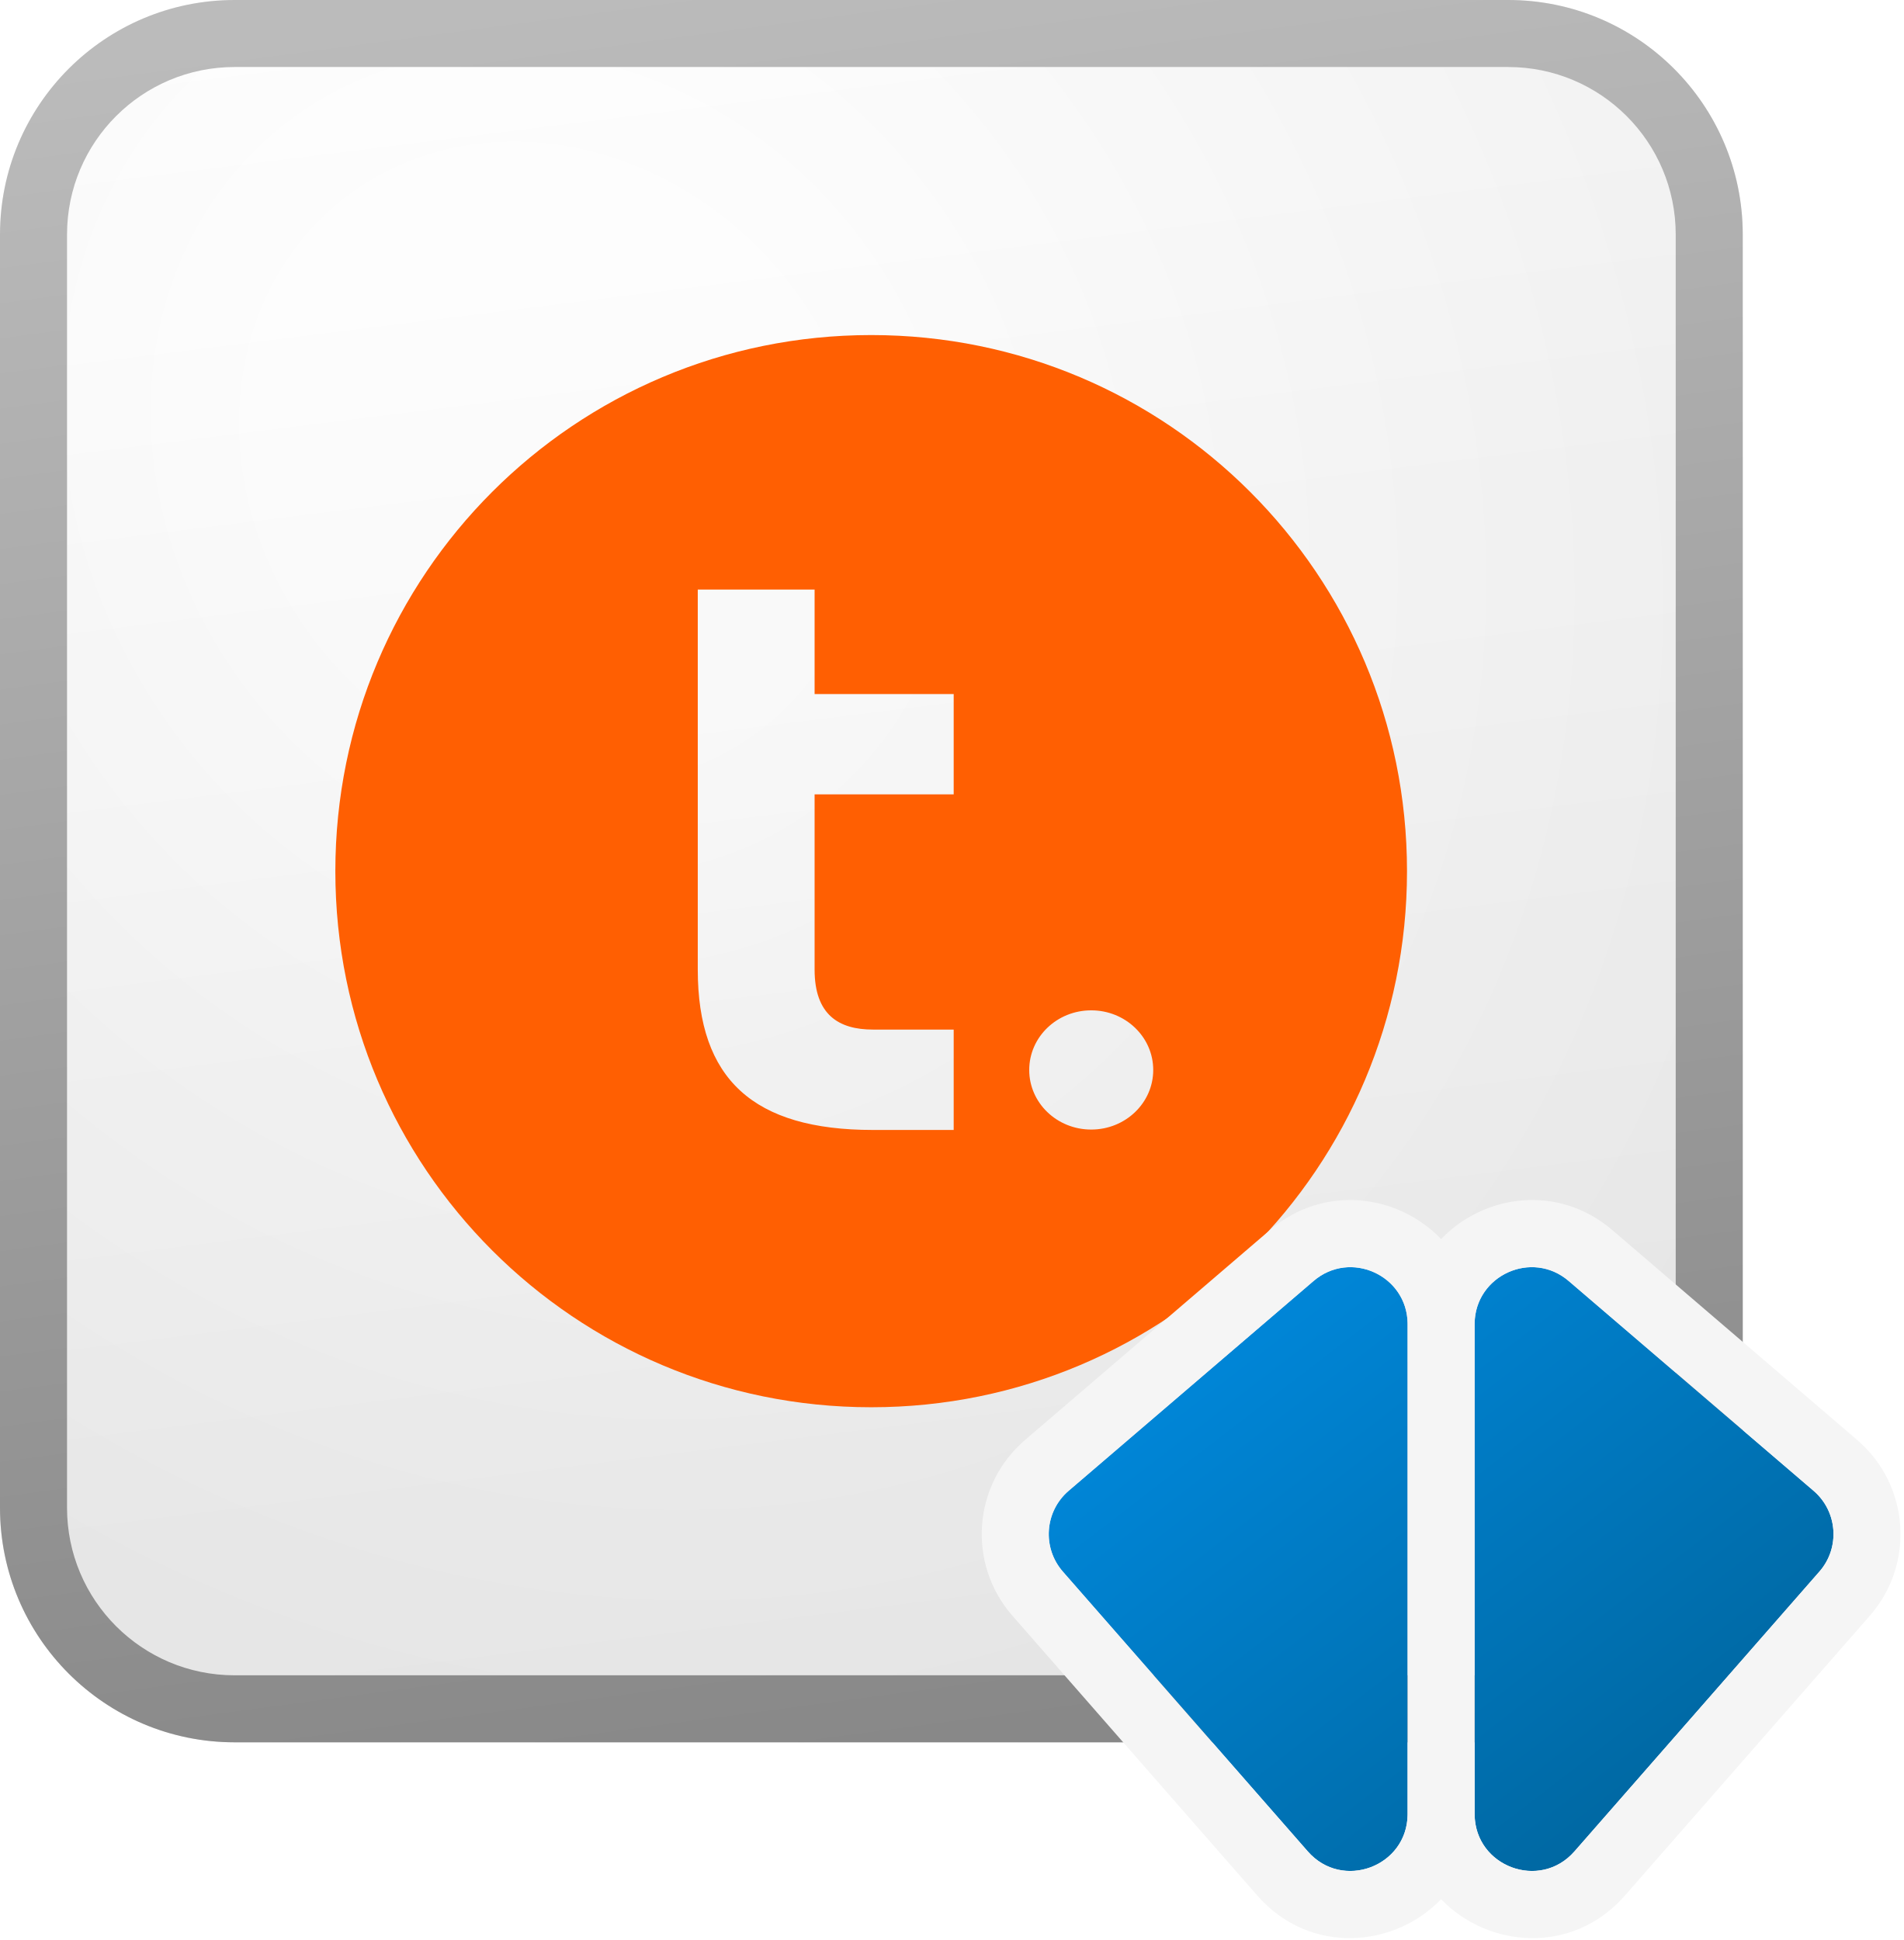
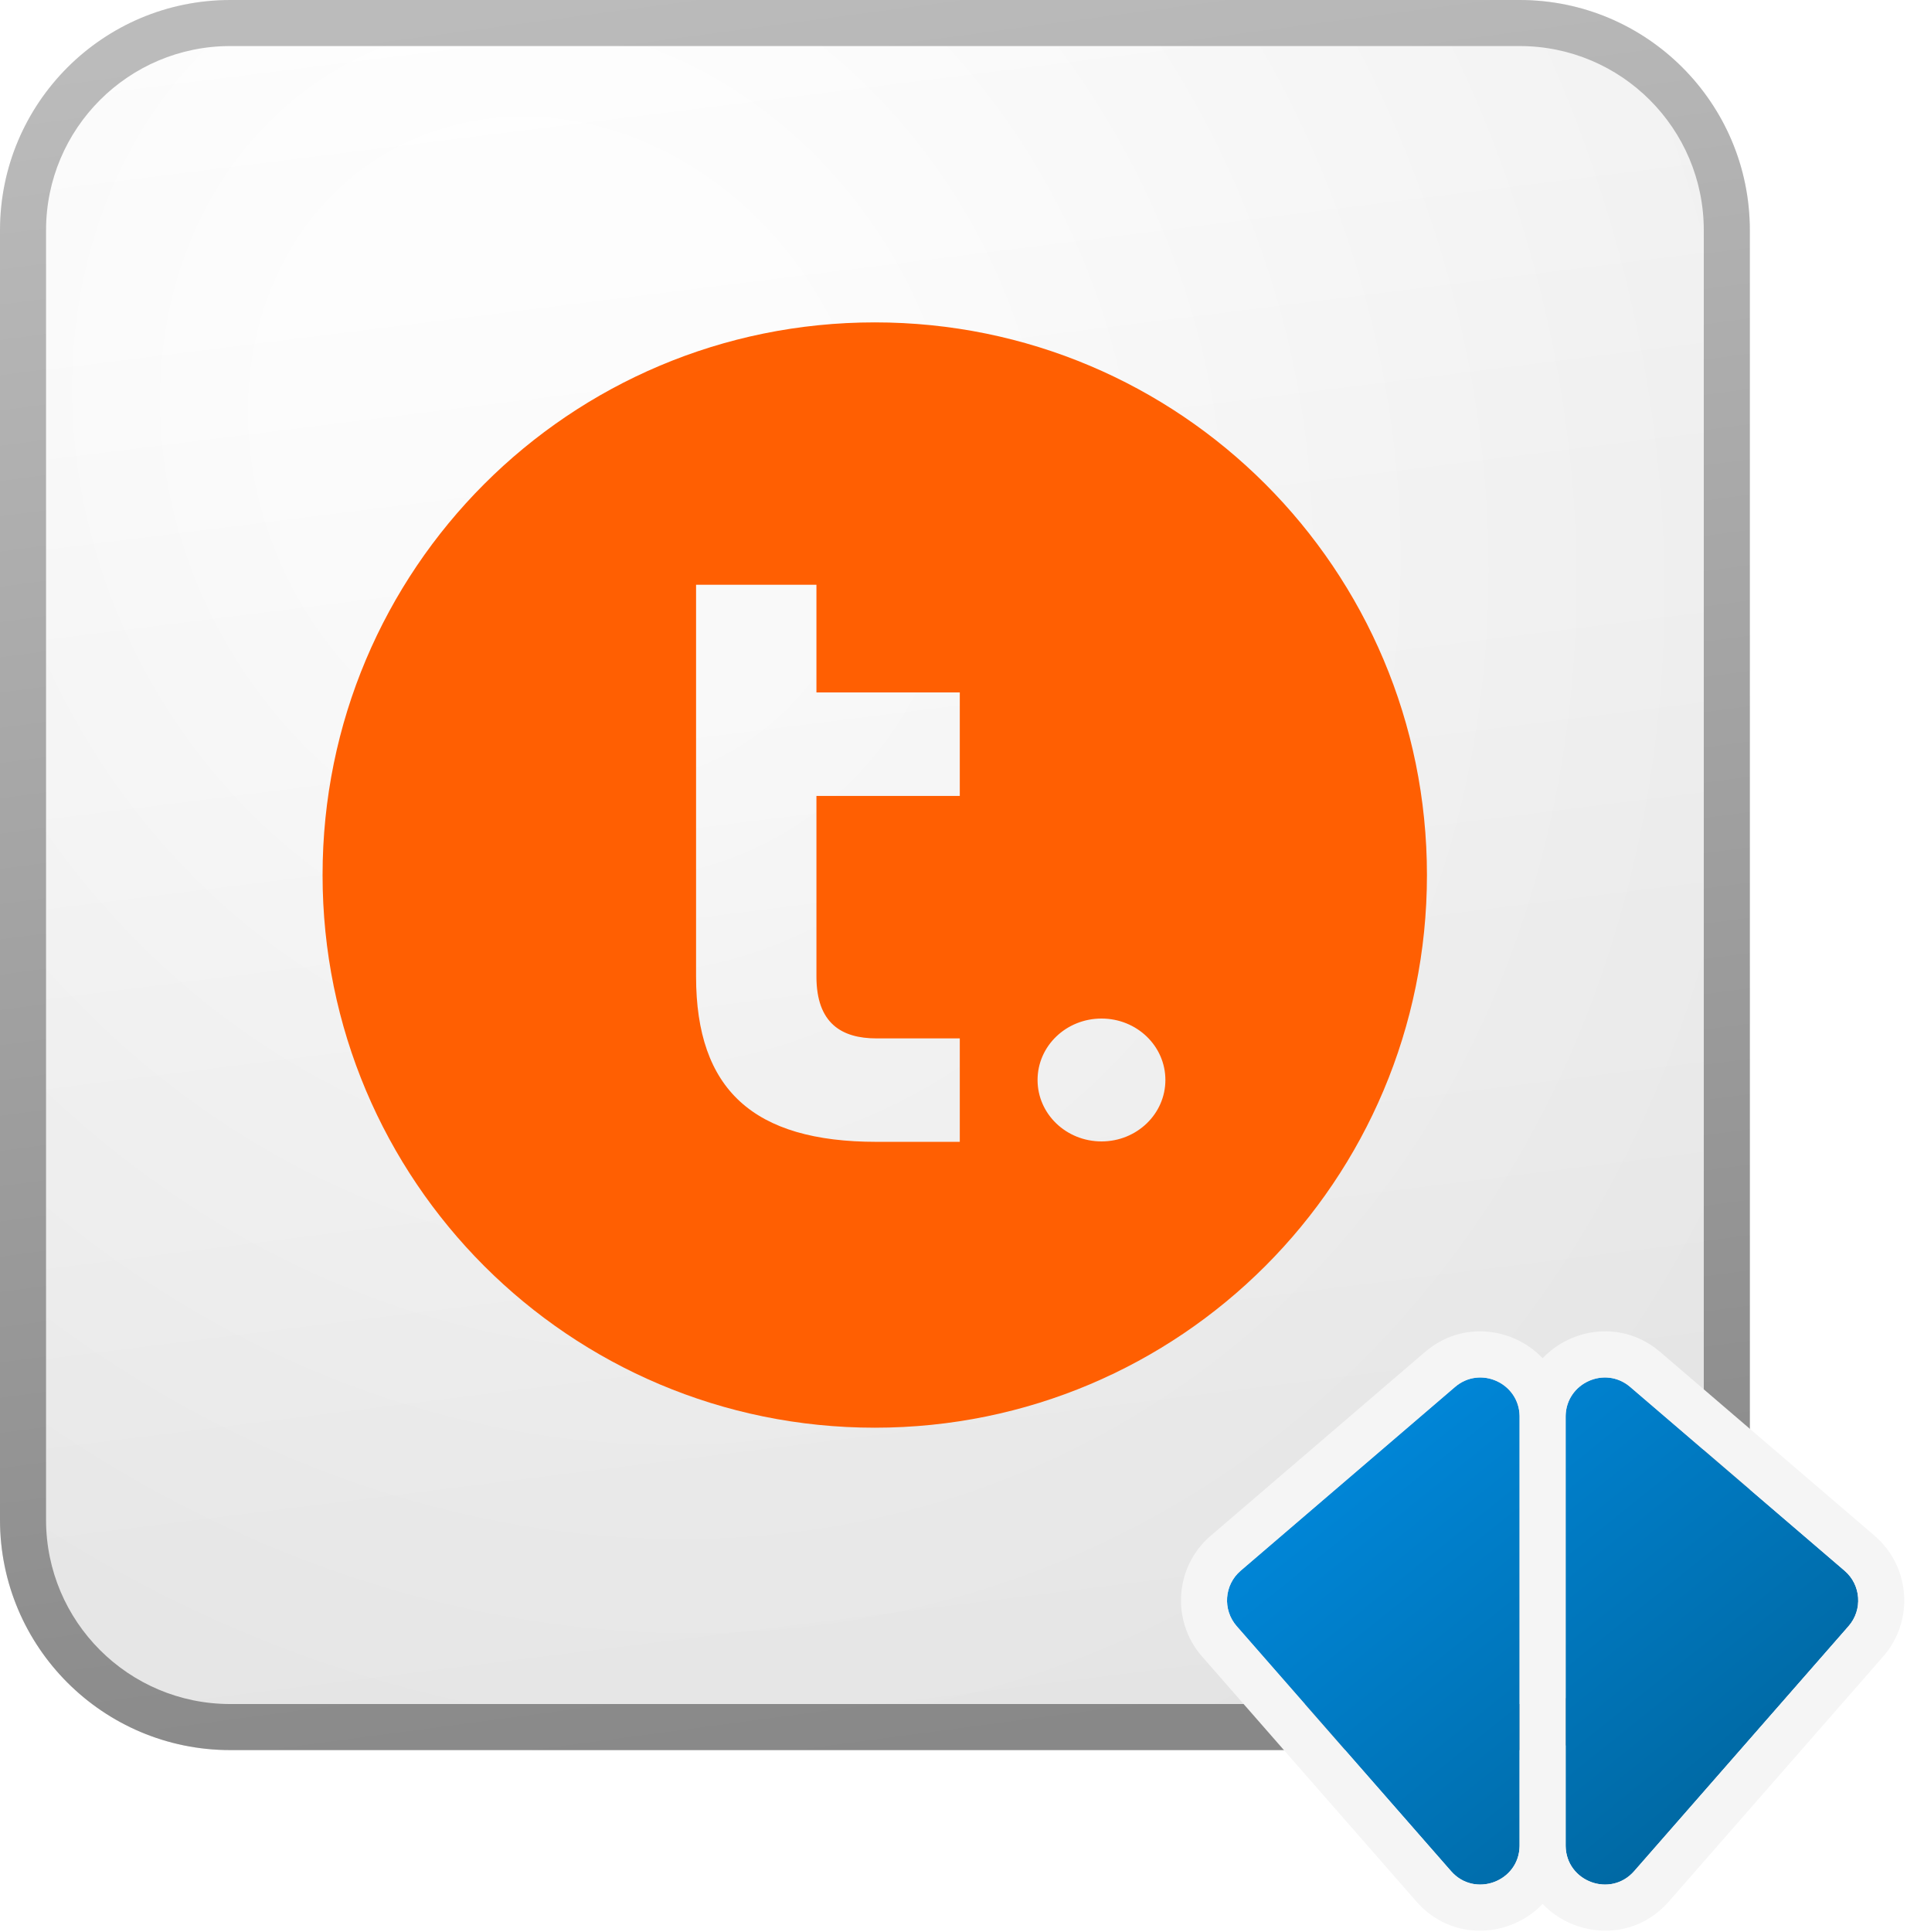
- <svg xmlns="http://www.w3.org/2000/svg" width="28.4" height="28.95" viewBox="3 3 28.4 28.95" fill="none">
-   <path d="M3 6.5C3 4.567 4.567 3 6.5 3H25.5C27.433 3 29 4.567 29 6.5V25.5C29 27.433 27.433 29 25.5 29H6.5C4.567 29 3 27.433 3 25.5V6.5Z" fill="url(#ubpaint0_linear_43071_31444)" />
-   <path d="M3 6.5C3 4.567 4.567 3 6.5 3H25.5C27.433 3 29 4.567 29 6.5V25.5C29 27.433 27.433 29 25.5 29H6.5C4.567 29 3 27.433 3 25.5V6.5Z" fill="url(#ubpaint1_radial_43071_31444)" fill-opacity="0.2" />
-   <path fill-rule="evenodd" clip-rule="evenodd" d="M25.5 4H6.5C5.119 4 4 5.119 4 6.5V25.5C4 26.881 5.119 28 6.5 28H25.5C26.881 28 28 26.881 28 25.5V6.5C28 5.119 26.881 4 25.5 4ZM6.5 3C4.567 3 3 4.567 3 6.5V25.5C3 27.433 4.567 29 6.5 29H25.5C27.433 29 29 27.433 29 25.5V6.5C29 4.567 27.433 3 25.5 3H6.5Z" fill="url(#ubpaint2_linear_43071_31444)" />
-   <path d="M 15.998 8C 11.576 8 8.003 11.576 8.003 16C 8.003 20.424 11.576 24 15.998 24C 20.418 24 23.991 20.424 23.991 16C 23.991 11.576 20.418 8 15.998 8ZM 13.41 11.798H 15.153V 13.357H 17.228V 14.854H 15.153V 17.469C 15.153 18.144 15.514 18.364 16.023 18.364H 17.228V 19.862H 16.023C 14.242 19.862 13.41 19.107 13.41 17.469V 11.798ZM 19.28 18.077C 19.791 18.077 20.205 18.475 20.205 18.967C 20.205 19.458 19.791 19.856 19.28 19.856C 18.768 19.856 18.355 19.458 18.355 18.967C 18.355 18.475 18.768 18.077 19.28 18.077Z" fill="#FF5F02" />
-   <path d="M24 22.761C24 22.035 23.148 21.643 22.597 22.116L18.943 25.247C18.584 25.555 18.545 26.097 18.857 26.453L22.511 30.628C23.027 31.219 24 30.853 24 30.069V22.761Z" fill="url(#ubpaint3_linear_43071_31444)" />
-   <path d="M25 22.761C25 22.035 25.852 21.643 26.403 22.116L30.057 25.247C30.416 25.555 30.455 26.097 30.143 26.453L26.489 30.628C25.973 31.219 25 30.853 25 30.069V22.761Z" fill="url(#ubpaint4_linear_43071_31444)" />
-   <path fill-rule="evenodd" clip-rule="evenodd" d="M21.758 31.287L18.104 27.111C17.427 26.337 17.511 25.158 18.293 24.488L21.946 21.356C22.757 20.662 23.866 20.825 24.5 21.491C25.134 20.825 26.243 20.662 27.054 21.356L30.707 24.488C31.489 25.158 31.573 26.337 30.896 27.111L27.242 31.287C26.459 32.181 25.196 32.068 24.5 31.341C23.804 32.068 22.541 32.181 21.758 31.287ZM24 30.094C23.979 30.861 23.022 31.212 22.511 30.628L18.857 26.453C18.546 26.097 18.584 25.555 18.943 25.247L22.597 22.116C23.142 21.649 23.98 22.026 24 22.735C24 22.744 24 22.753 24 22.761V30.069C24 30.077 24 30.086 24 30.094ZM25 30.094C25.021 30.861 25.978 31.212 26.489 30.628L30.143 26.453C30.455 26.097 30.416 25.555 30.057 25.247L26.403 22.116C25.858 21.649 25.02 22.026 25 22.735C25 22.744 25 22.753 25 22.761V30.069C25 30.077 25 30.086 25 30.094Z" fill="#F5F5F5" />
+ <svg xmlns="http://www.w3.org/2000/svg" width="41.4" height="41.95" viewBox="5 5 41.4 41.95" fill="none">
+   <path d="M5 10C5 7.239 7.239 5 10 5H38C40.761 5 43 7.239 43 10V38C43 40.761 40.761 43 38 43H10C7.239 43 5 40.761 5 38V10Z" fill="url(#ucpaint0_linear_43074_32343)" />
+   <path d="M5 10C5 7.239 7.239 5 10 5H38C40.761 5 43 7.239 43 10V38C43 40.761 40.761 43 38 43H10C7.239 43 5 40.761 5 38V10Z" fill="url(#ucpaint1_radial_43074_32343)" fill-opacity="0.2" />
+   <path fill-rule="evenodd" clip-rule="evenodd" d="M38 6H10C7.791 6 6 7.791 6 10V38C6 40.209 7.791 42 10 42H38C40.209 42 42 40.209 42 38V10C42 7.791 40.209 6 38 6ZM10 5C7.239 5 5 7.239 5 10V38C5 40.761 7.239 43 10 43H38C40.761 43 43 40.761 43 38V10C43 7.239 40.761 5 38 5H10Z" fill="url(#ucpaint2_linear_43074_32343)" />
+   <path d="M 23.997 12C 17.366 12 12.005 17.364 12.005 24C 12.005 30.636 17.366 36 23.997 36C 30.628 36 35.988 30.636 35.988 24C 35.988 17.364 30.628 12 23.997 12ZM 20.116 17.697H 22.73V 20.035H 25.843V 22.282H 22.73V 26.203C 22.73 27.217 23.273 27.547 24.035 27.547H 25.843V 29.793H 24.035C 21.363 29.793 20.116 28.661 20.116 26.203V 17.697ZM 28.921 27.116C 29.688 27.116 30.308 27.712 30.308 28.45C 30.308 29.187 29.688 29.784 28.921 29.784C 28.153 29.784 27.532 29.187 27.532 28.45C 27.532 27.712 28.153 27.116 28.921 27.116Z" fill="#FF5F02" />
+   <path d="M38 35.761C38 35.035 37.148 34.643 36.597 35.116L31.943 39.105C31.584 39.412 31.545 39.954 31.857 40.31L36.511 45.628C37.027 46.219 38 45.853 38 45.069V35.761Z" fill="url(#ucpaint6_linear_43074_32343)" />
+   <path d="M39 35.761C39 35.035 39.852 34.643 40.403 35.116L45.057 39.105C45.416 39.412 45.455 39.954 45.143 40.31L40.489 45.628C39.973 46.219 39 45.853 39 45.069V35.761Z" fill="url(#ucpaint7_linear_43074_32343)" />
+   <path fill-rule="evenodd" clip-rule="evenodd" d="M35.946 34.356L31.293 38.345C30.511 39.015 30.427 40.194 31.104 40.968L35.758 46.287C36.541 47.181 37.804 47.068 38.5 46.341C39.196 47.068 40.459 47.181 41.242 46.287L45.896 40.968C46.574 40.194 46.489 39.015 45.708 38.345L41.054 34.356C40.243 33.662 39.134 33.825 38.5 34.491C37.866 33.825 36.757 33.662 35.946 34.356ZM31.943 39.105L36.597 35.116C37.142 34.649 37.98 35.026 38 35.736C38 35.744 38 35.752 38 35.761V45.069C38 45.077 38 45.086 38 45.094C37.979 45.861 37.022 46.212 36.511 45.628L31.857 40.31C31.546 39.954 31.584 39.412 31.943 39.105ZM40.403 35.116C39.858 34.649 39.02 35.026 39 35.736C39 35.744 39 35.752 39 35.761V45.069C39 45.077 39 45.086 39 45.094C39.021 45.861 39.978 46.212 40.489 45.628L45.143 40.31C45.455 39.954 45.416 39.412 45.057 39.105L40.403 35.116Z" fill="#F5F5F5" />
  <defs>
-     <linearGradient id="ubpaint0_linear_43071_31444" x1="10.222" y1="3" x2="13.511" y2="29.311" gradientUnits="userSpaceOnUse">
+     <linearGradient id="ucpaint0_linear_43074_32343" x1="15.556" y1="5" x2="20.362" y2="43.455" gradientUnits="userSpaceOnUse">
      <stop stop-color="white" />
      <stop offset="1" stop-color="#EBEBEB" />
    </linearGradient>
-     <radialGradient id="ubpaint1_radial_43071_31444" cx="0" cy="0" r="1" gradientUnits="userSpaceOnUse" gradientTransform="translate(11.3056 9.77083) rotate(56.3099) scale(24.7381 21.408)">
+     <radialGradient id="ucpaint1_radial_43074_32343" cx="0" cy="0" r="1" gradientUnits="userSpaceOnUse" gradientTransform="translate(17.1389 14.8958) rotate(56.3099) scale(36.1557 31.2886)">
      <stop offset="0.177" stop-color="white" />
      <stop offset="1" stop-color="#B8B8B8" />
    </radialGradient>
-     <linearGradient id="ubpaint2_linear_43071_31444" x1="11.396" y1="3" x2="14.897" y2="29.256" gradientUnits="userSpaceOnUse">
+     <linearGradient id="ucpaint2_linear_43074_32343" x1="17.271" y1="5" x2="22.387" y2="43.373" gradientUnits="userSpaceOnUse">
      <stop stop-color="#BBBBBB" />
      <stop offset="1" stop-color="#888888" />
    </linearGradient>
-     <linearGradient id="ubpaint3_linear_43071_31444" x1="18.646" y1="21.909" x2="27.357" y2="33.227" gradientUnits="userSpaceOnUse">
+     <linearGradient id="ucpaint3_linear_43074_32343" x1="15" y1="13" x2="36.564" y2="30.644" gradientUnits="userSpaceOnUse">
      <stop stop-color="#008EE6" />
      <stop offset="1" stop-color="#006094" />
    </linearGradient>
-     <linearGradient id="ubpaint4_linear_43071_31444" x1="18.646" y1="21.909" x2="27.357" y2="33.227" gradientUnits="userSpaceOnUse">
+     <linearGradient id="ucpaint4_linear_43074_32343" x1="15" y1="13" x2="36.564" y2="30.644" gradientUnits="userSpaceOnUse">
+       <stop stop-color="#008EE6" />
+       <stop offset="1" stop-color="#006094" />
+     </linearGradient>
+     <linearGradient id="ucpaint5_linear_43074_32343" x1="15" y1="13" x2="36.564" y2="30.644" gradientUnits="userSpaceOnUse">
+       <stop stop-color="#008EE6" />
+       <stop offset="1" stop-color="#006094" />
+     </linearGradient>
+     <linearGradient id="ucpaint6_linear_43074_32343" x1="31.646" y1="34.909" x2="42.398" y2="48.294" gradientUnits="userSpaceOnUse">
+       <stop stop-color="#008EE6" />
+       <stop offset="1" stop-color="#006094" />
+     </linearGradient>
+     <linearGradient id="ucpaint7_linear_43074_32343" x1="31.646" y1="34.909" x2="42.398" y2="48.294" gradientUnits="userSpaceOnUse">
      <stop stop-color="#008EE6" />
      <stop offset="1" stop-color="#006094" />
    </linearGradient>
  </defs>
</svg>
